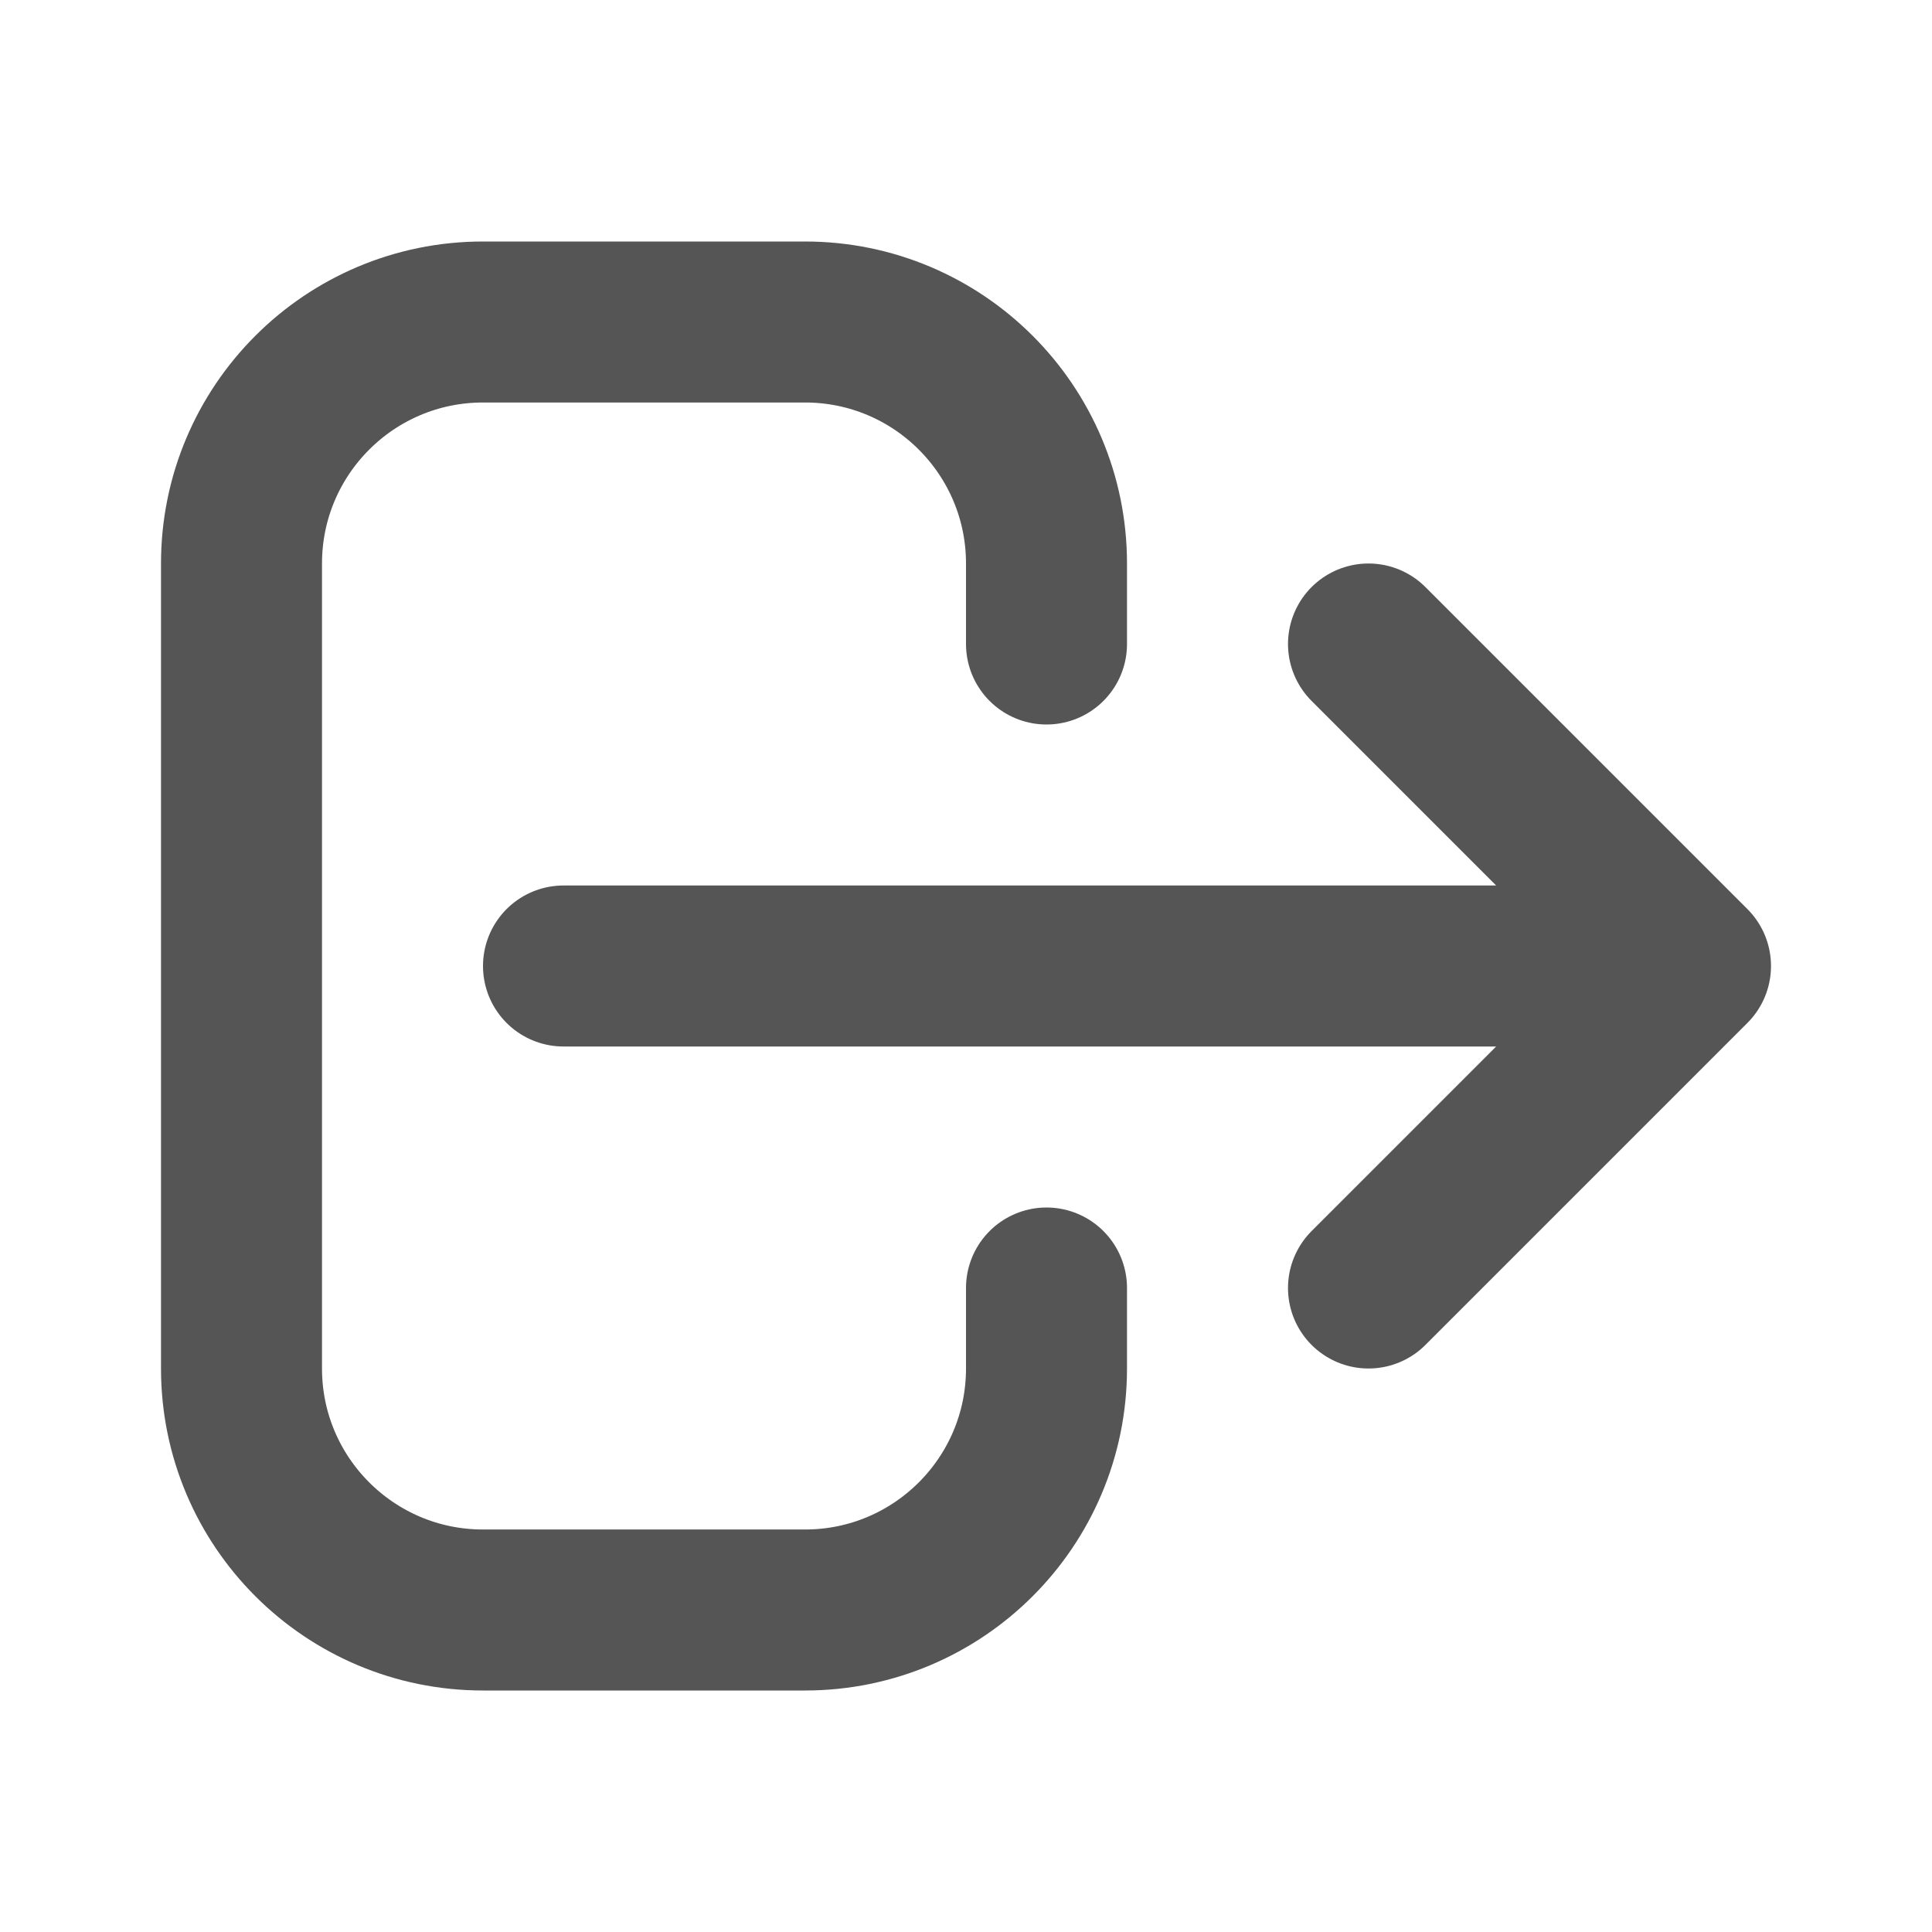
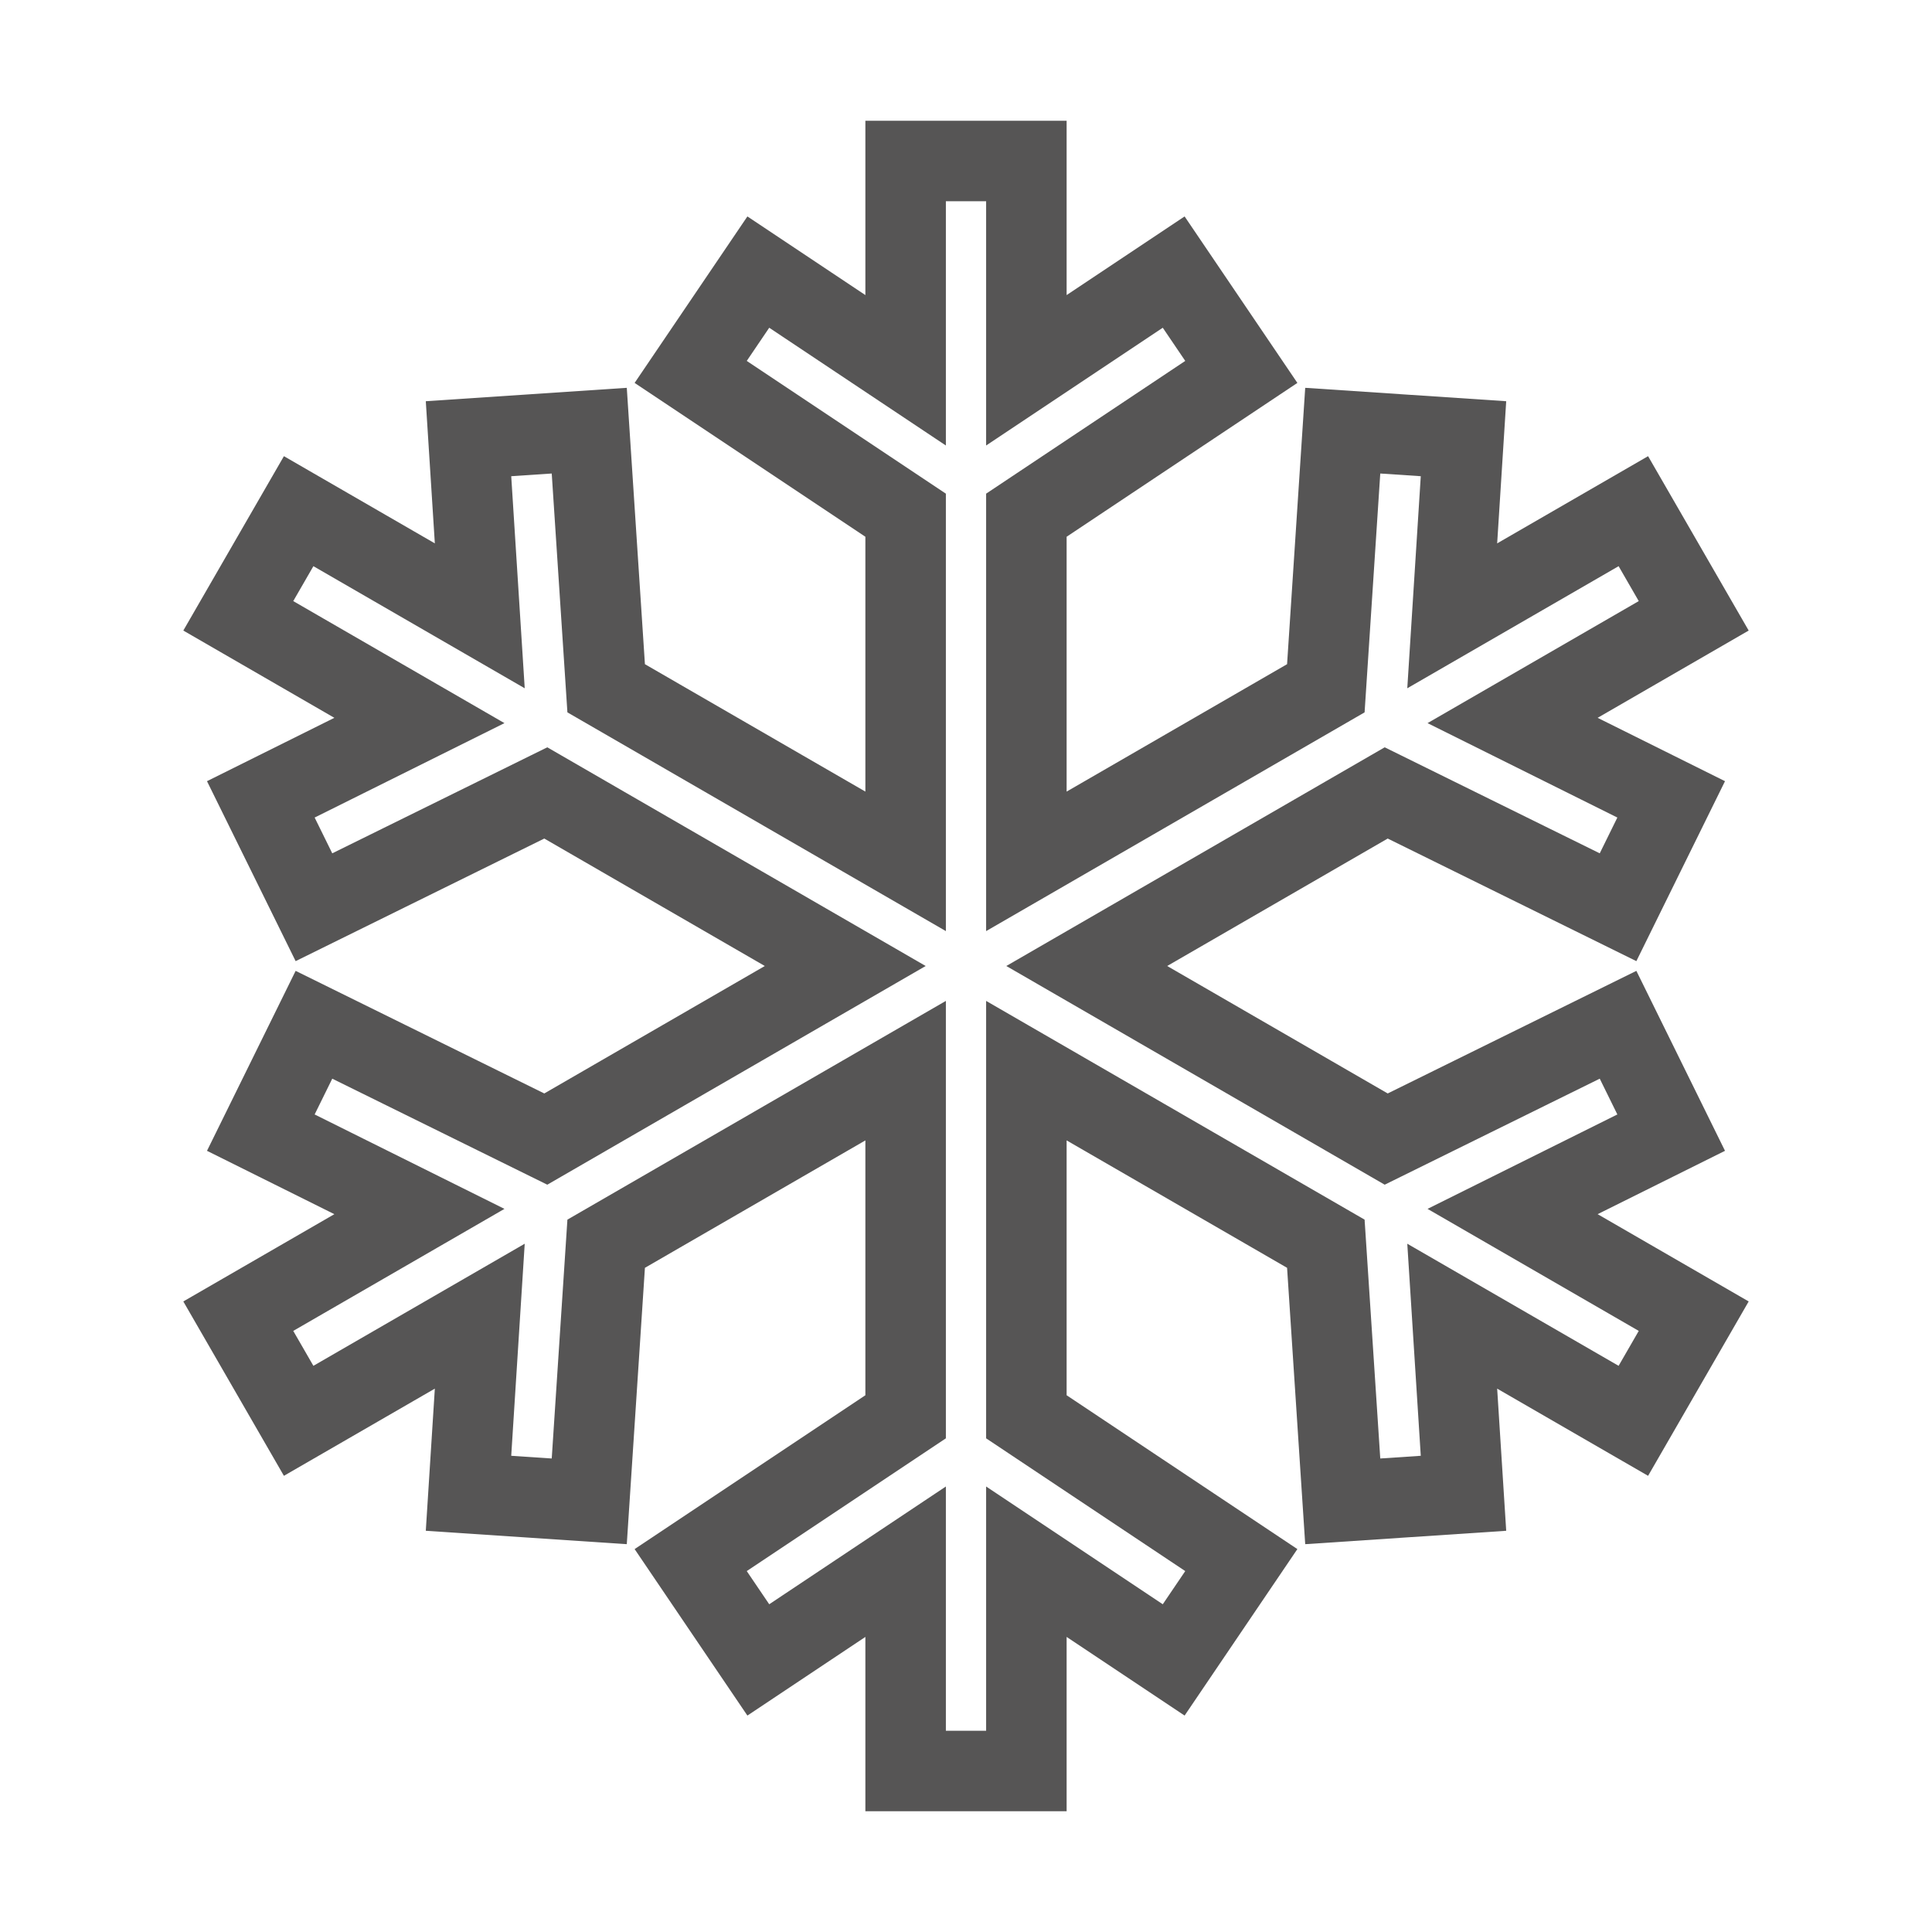
<svg xmlns="http://www.w3.org/2000/svg" fill="none" viewBox="0 0 24 24" stroke="#565555">
-   <path stroke-linecap="round" stroke-linejoin="round" stroke-width="2" d="M17 16l4-4m0 0l-4-4m4 4H7m6 4v1a3 3 0 01-3 3H6a3 3 0 01-3-3V7a3 3 0 013-3h4a3 3 0 013 3v1" />
+   <path d="m20.76 14.07-.66-1.34-2.88 1.42-3.72-2.15 3.72-2.15 2.88 1.42.66-1.34-1.97-.98 2.25-1.3-.75-1.3-2.25 1.3.14-2.2-1.5-.1-.21 3.2-3.72 2.15v-4.3l2.67-1.78-.84-1.24-1.83 1.22v-2.6h-1.5v2.6l-1.83-1.22-.84 1.24 2.67 1.78v4.3l-3.72-2.15-.21-3.2-1.5.1.14 2.2-2.25-1.3-.75 1.3 2.25 1.3-1.97.98.66 1.34 2.88-1.42 3.72 2.15-3.72 2.15-2.88-1.42-.66 1.34 1.97.98-2.25 1.3.75 1.3 2.25-1.3-.14 2.2 1.5.1.21-3.2 3.72-2.15v4.3l-2.67 1.78.84 1.24 1.83-1.22v2.6h1.5v-2.6l1.83 1.22.84-1.24-2.67-1.78v-4.3l3.72 2.15.21 3.2 1.5-.1-.14-2.2 2.25 1.3.75-1.3-2.25-1.3z" />
</svg>
